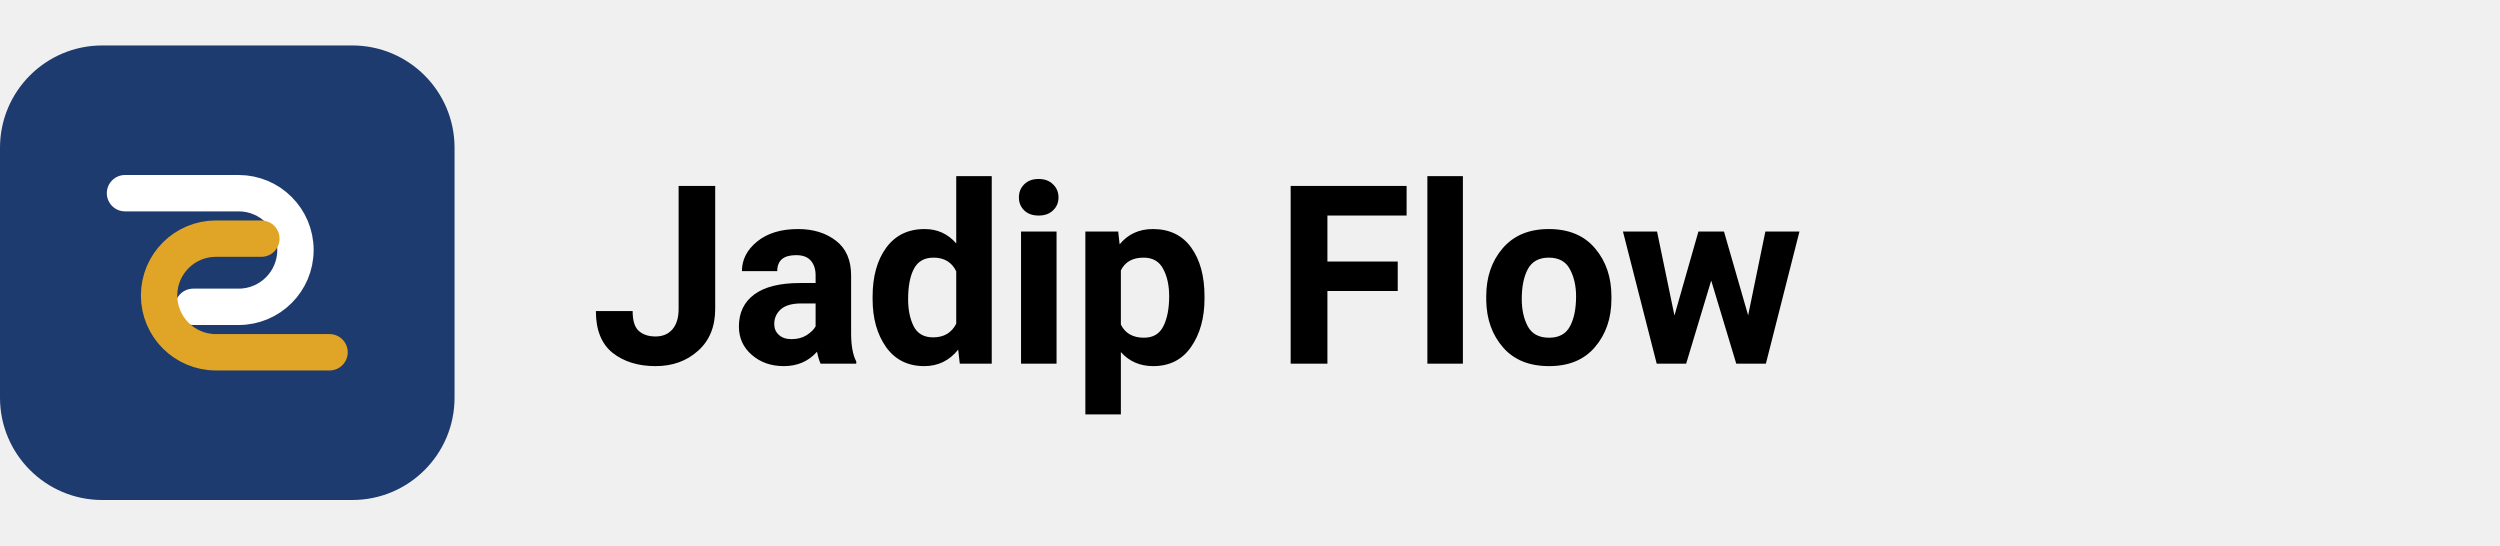
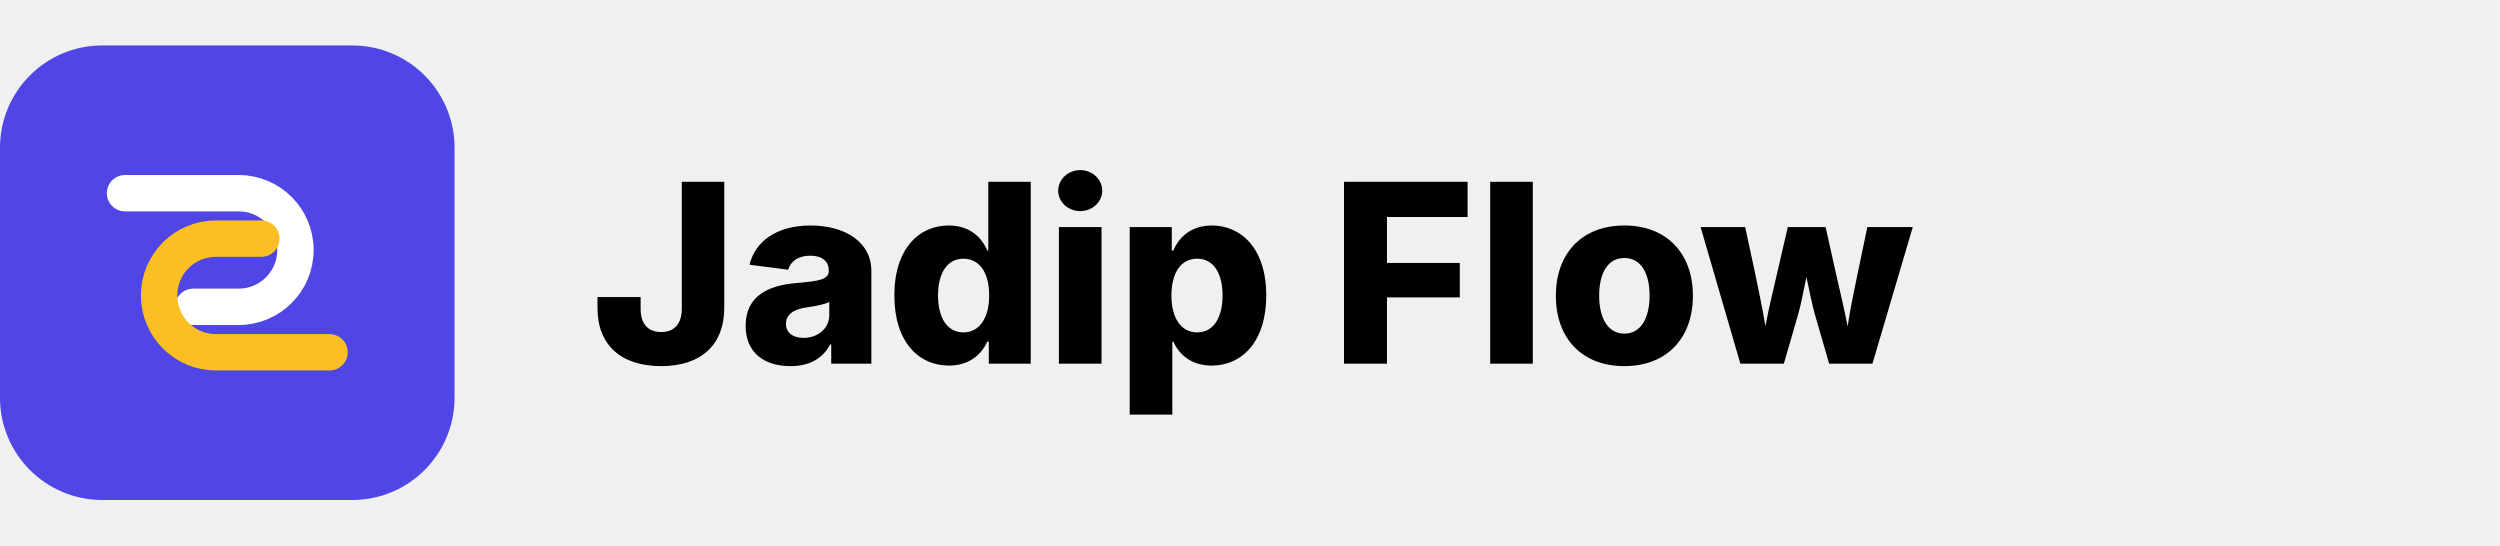
<svg xmlns="http://www.w3.org/2000/svg" viewBox="0 0 220 48">
-   <rect x="0" y="4" width="40" height="40" rx="9" fill="#1d3b6f" />
+   <rect x="0" y="4" width="40" height="40" rx="9" fill="#4f46e5" />
  <path d="M11 17h10a5 5 0 0 1 0 10h-4" fill="none" stroke="#fff" stroke-width="3.2" stroke-linecap="round" />
-   <path d="M29 31H19a5 5 0 0 1 0-10h4" fill="none" stroke="#e0a526" stroke-width="3.2" stroke-linecap="round" />
-   <text x="52" y="32" font-family="system-ui,Segoe UI,Roboto,sans-serif" font-size="22" font-weight="700" fill="currentColor">Jadip Flow</text>
+   <path d="M29 31H19a5 5 0 0 1 0-10h4" fill="none" stroke="#fbbf24" stroke-width="3.2" stroke-linecap="round" />
+   <text x="52" y="32" font-family="Inter,system-ui,Segoe UI,Roboto,sans-serif" font-size="22" font-weight="800" fill="currentColor">Jadip Flow</text>
</svg>
